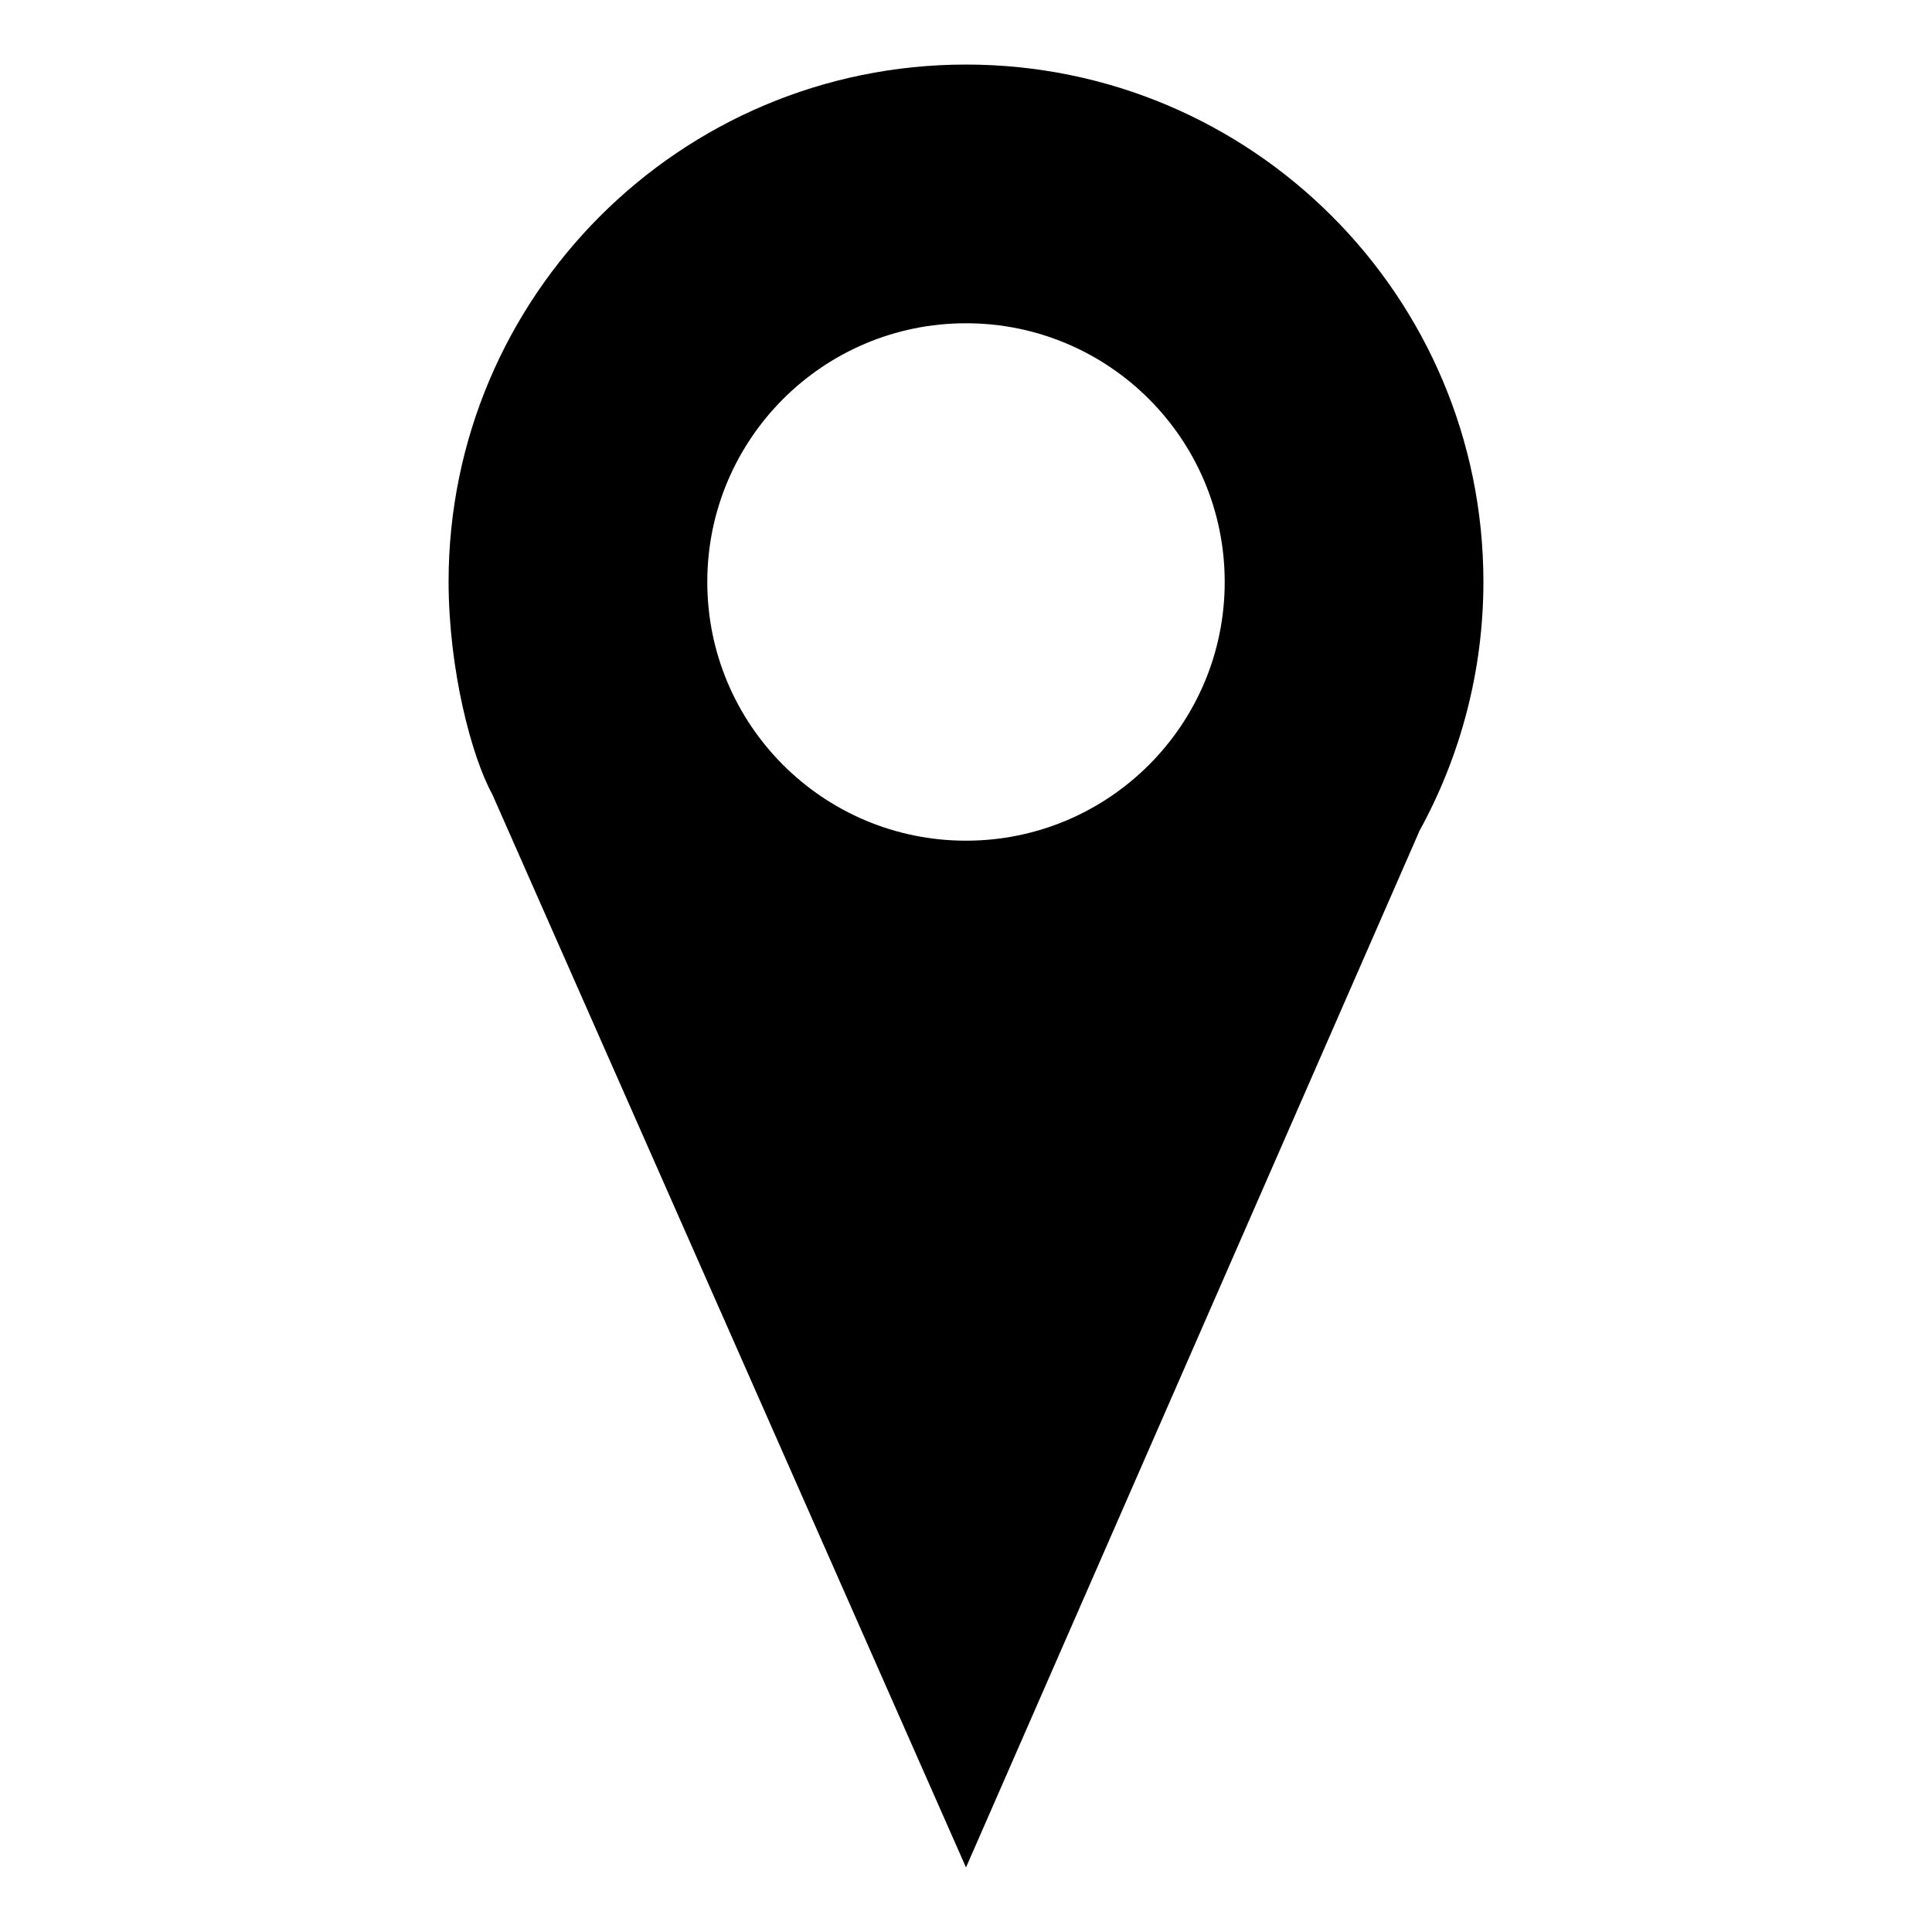
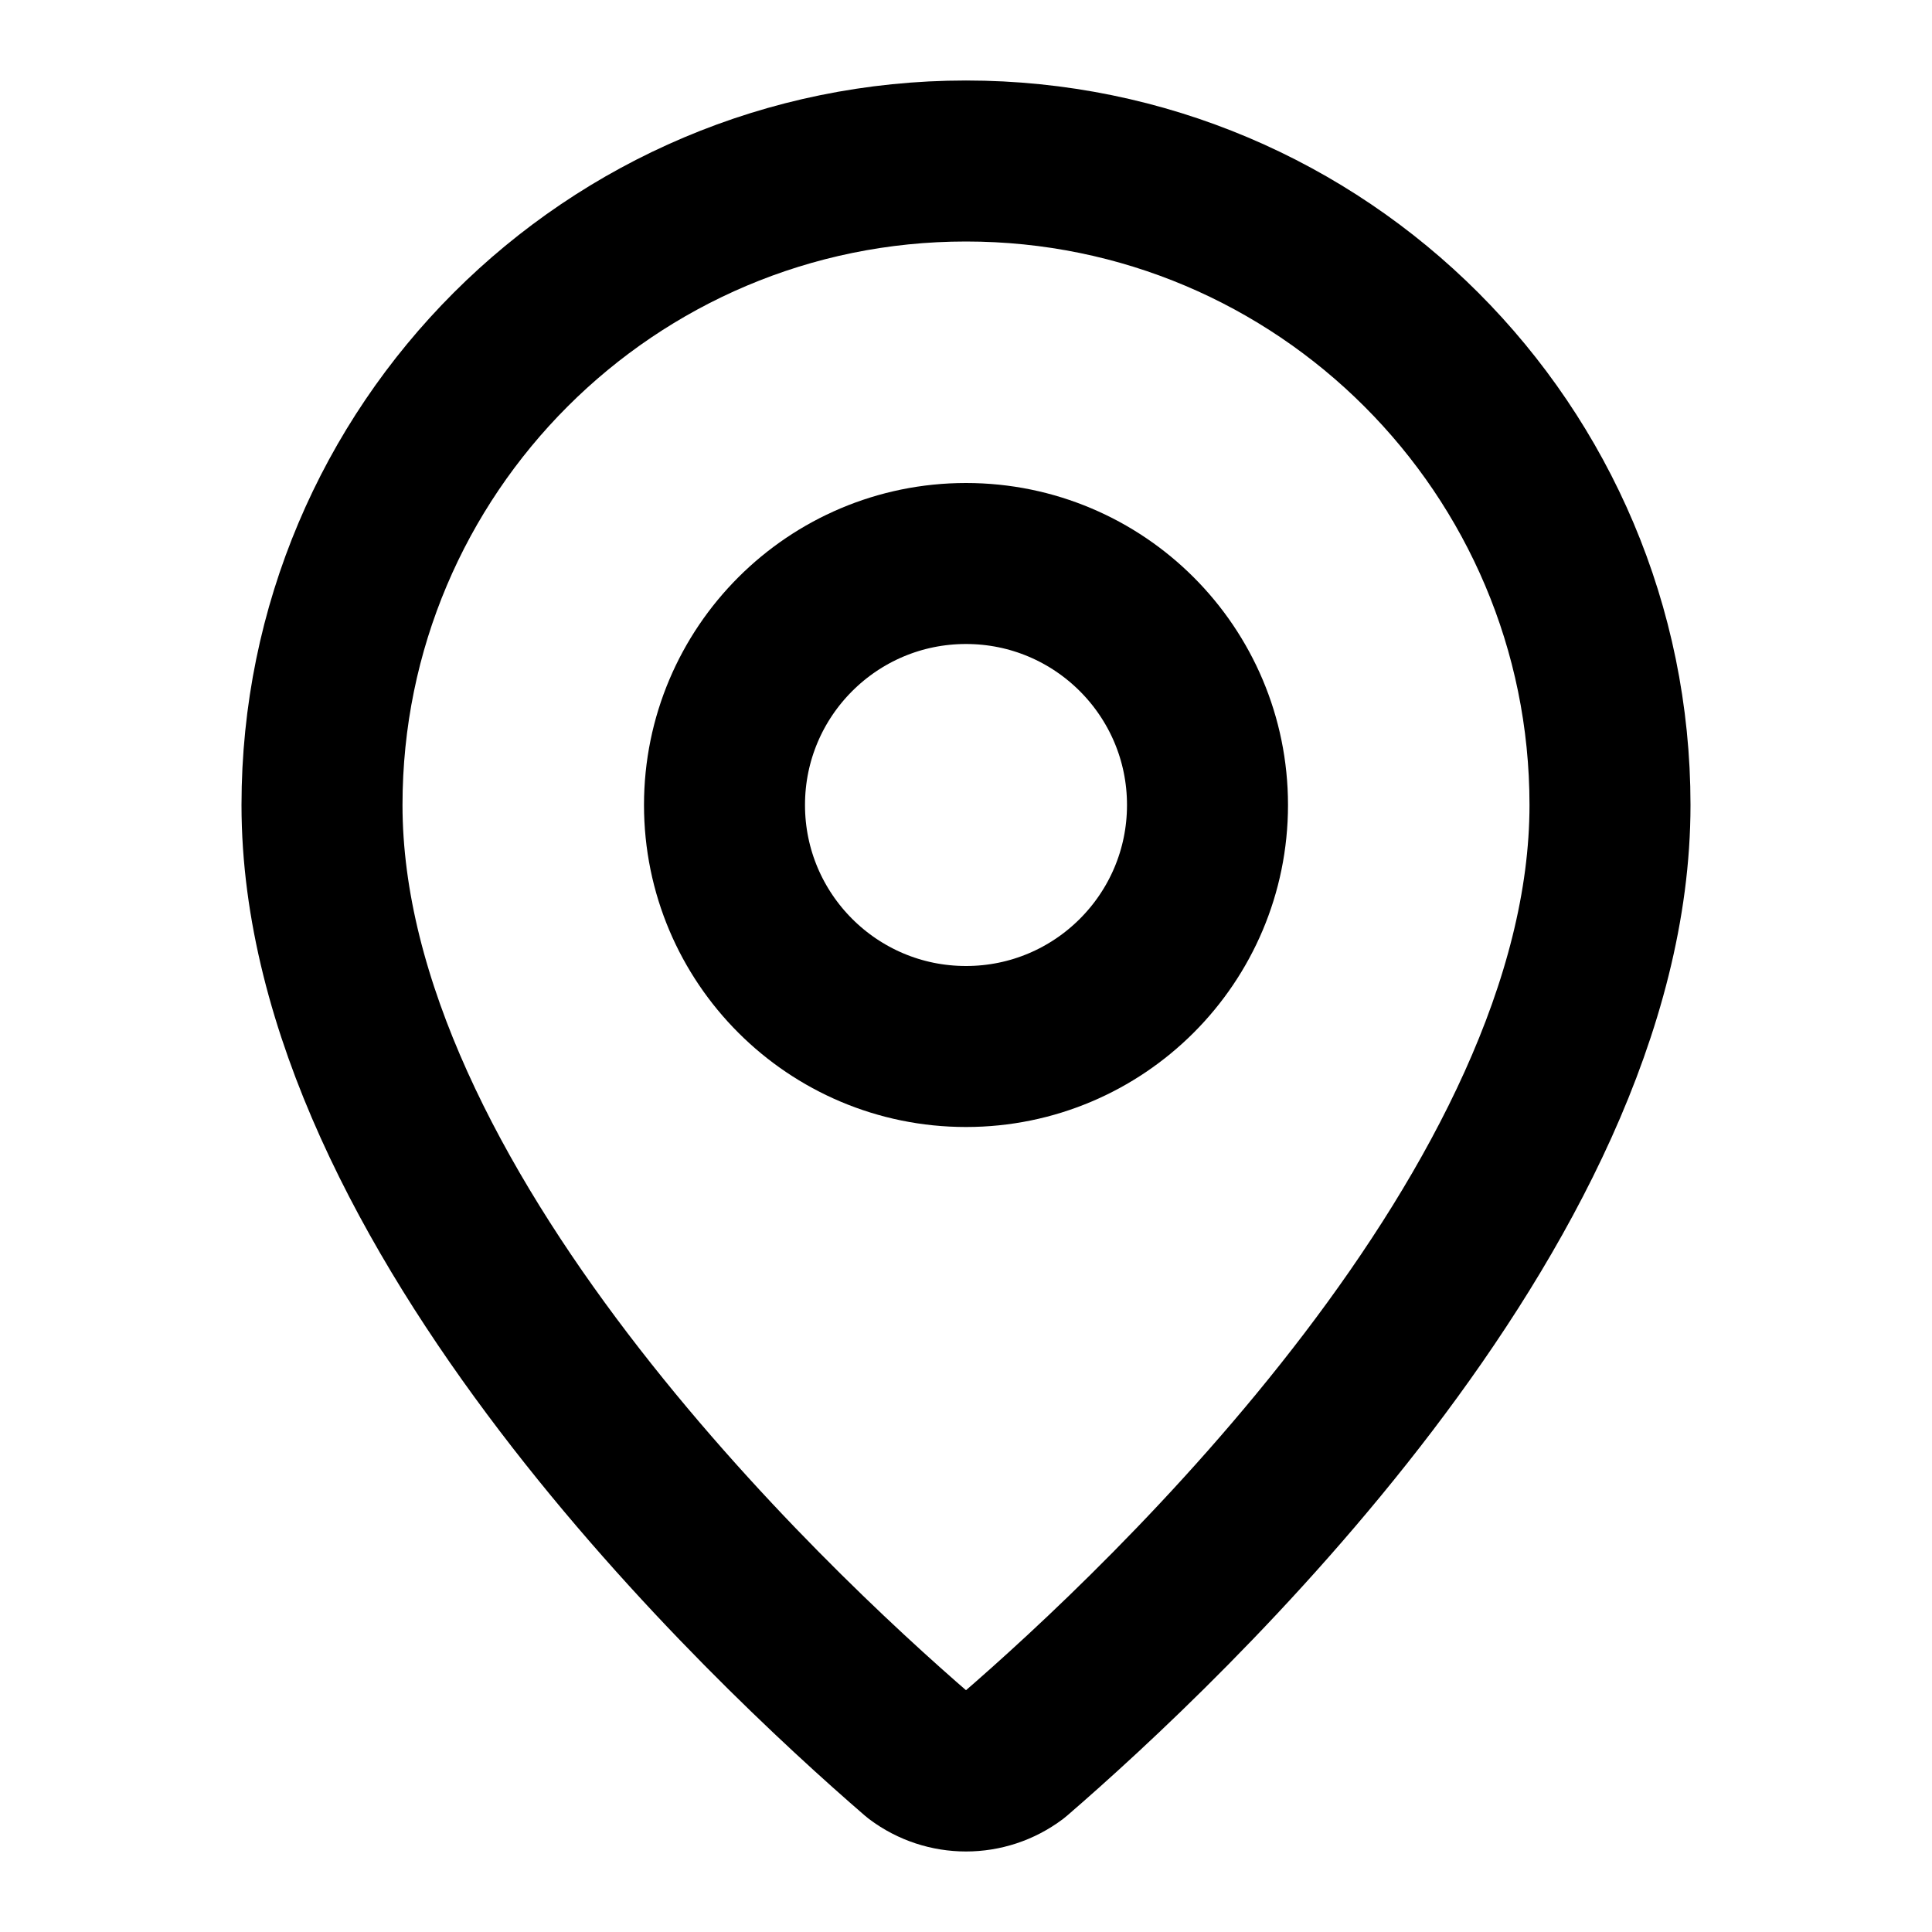
- <svg xmlns="http://www.w3.org/2000/svg" width="24" height="24" viewBox="0 0 512 512">
-   <path fill="#000" d="M256 17.108c-75.73 0-137.122 61.392-137.122 137.122c.055 23.25 6.022 46.107 11.58 56.262L256 494.892l119.982-274.244h-.063a137.1 137.1 0 0 0 17.202-66.418C393.122 78.5 331.73 17.108 256 17.108m0 68.56a68.56 68.56 0 0 1 68.56 68.562A68.56 68.56 0 0 1 256 222.79a68.56 68.56 0 0 1-68.56-68.56A68.56 68.56 0 0 1 256 85.67z" />
+ <svg xmlns="http://www.w3.org/2000/svg" width="24" height="24" viewBox="0 0 24 24">
+   <g fill="none" stroke="#000" stroke-linecap="round" stroke-linejoin="round" stroke-width="2">
+     <path d="M20 10c0 4.993-5.539 10.193-7.399 11.799a1 1 0 0 1-1.202 0C9.539 20.193 4 14.993 4 10a8 8 0 0 1 16 0" />
+     <circle cx="12" cy="10" r="3" />
+   </g>
</svg>
